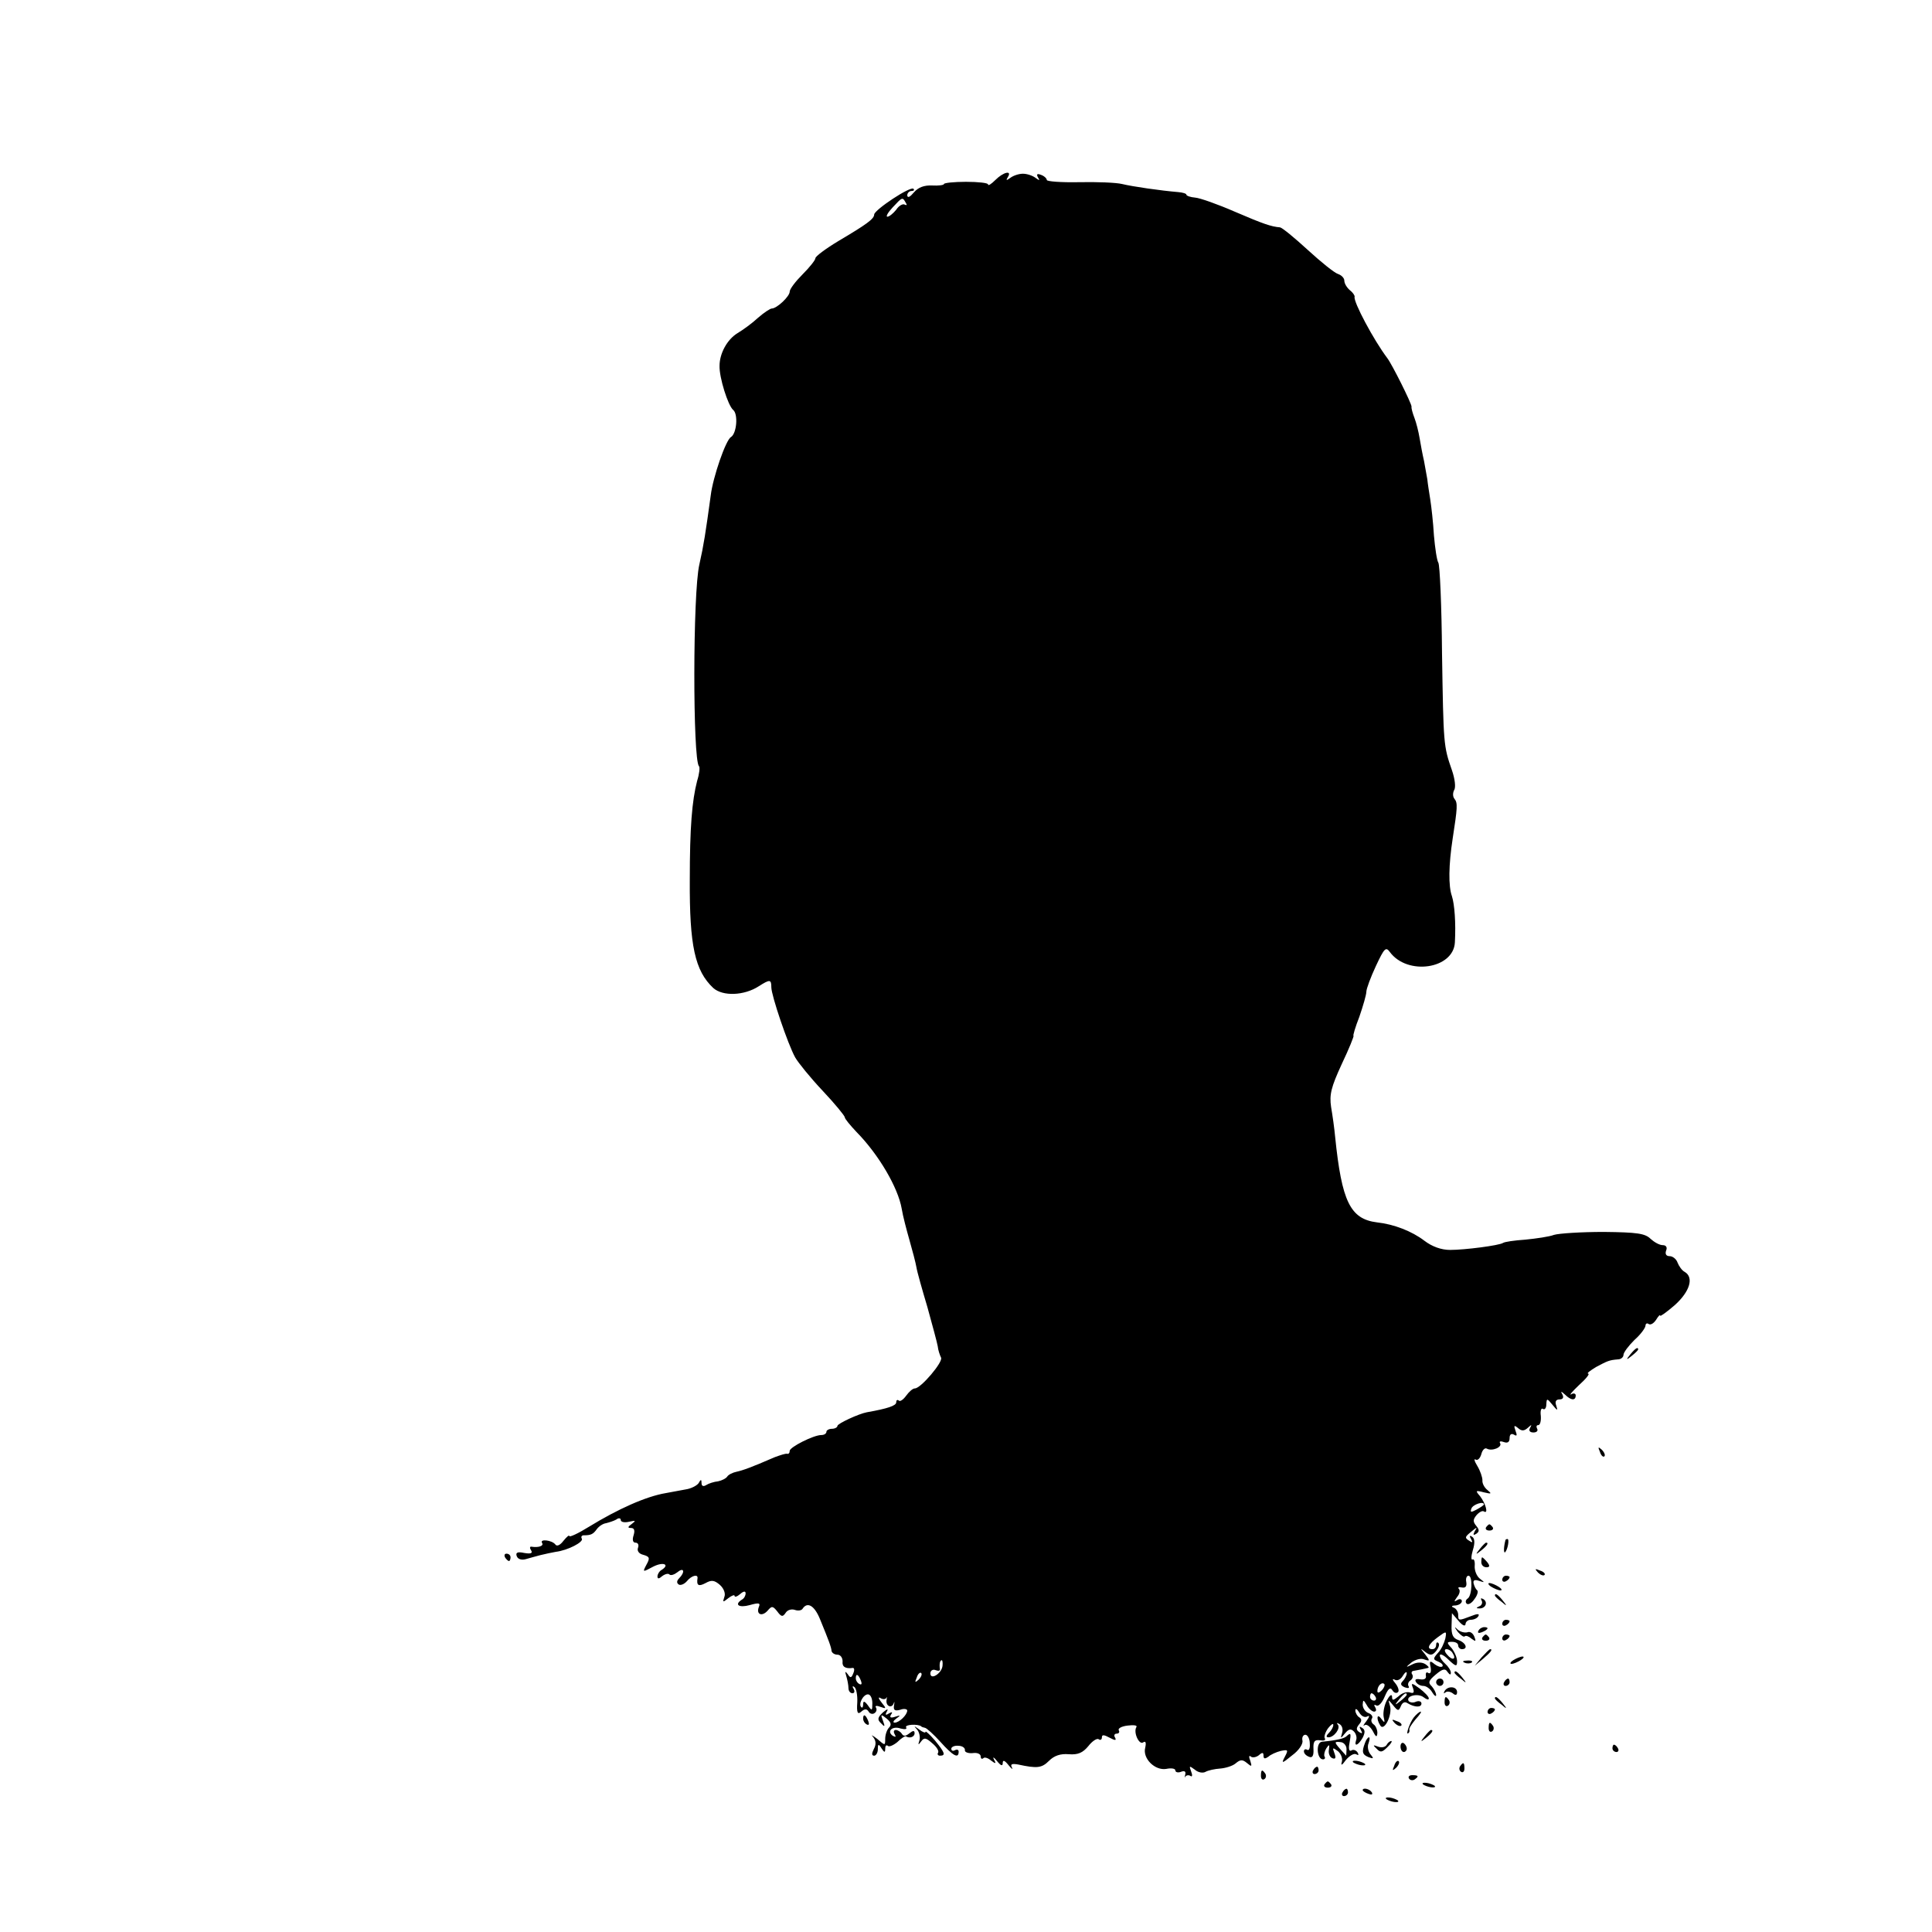
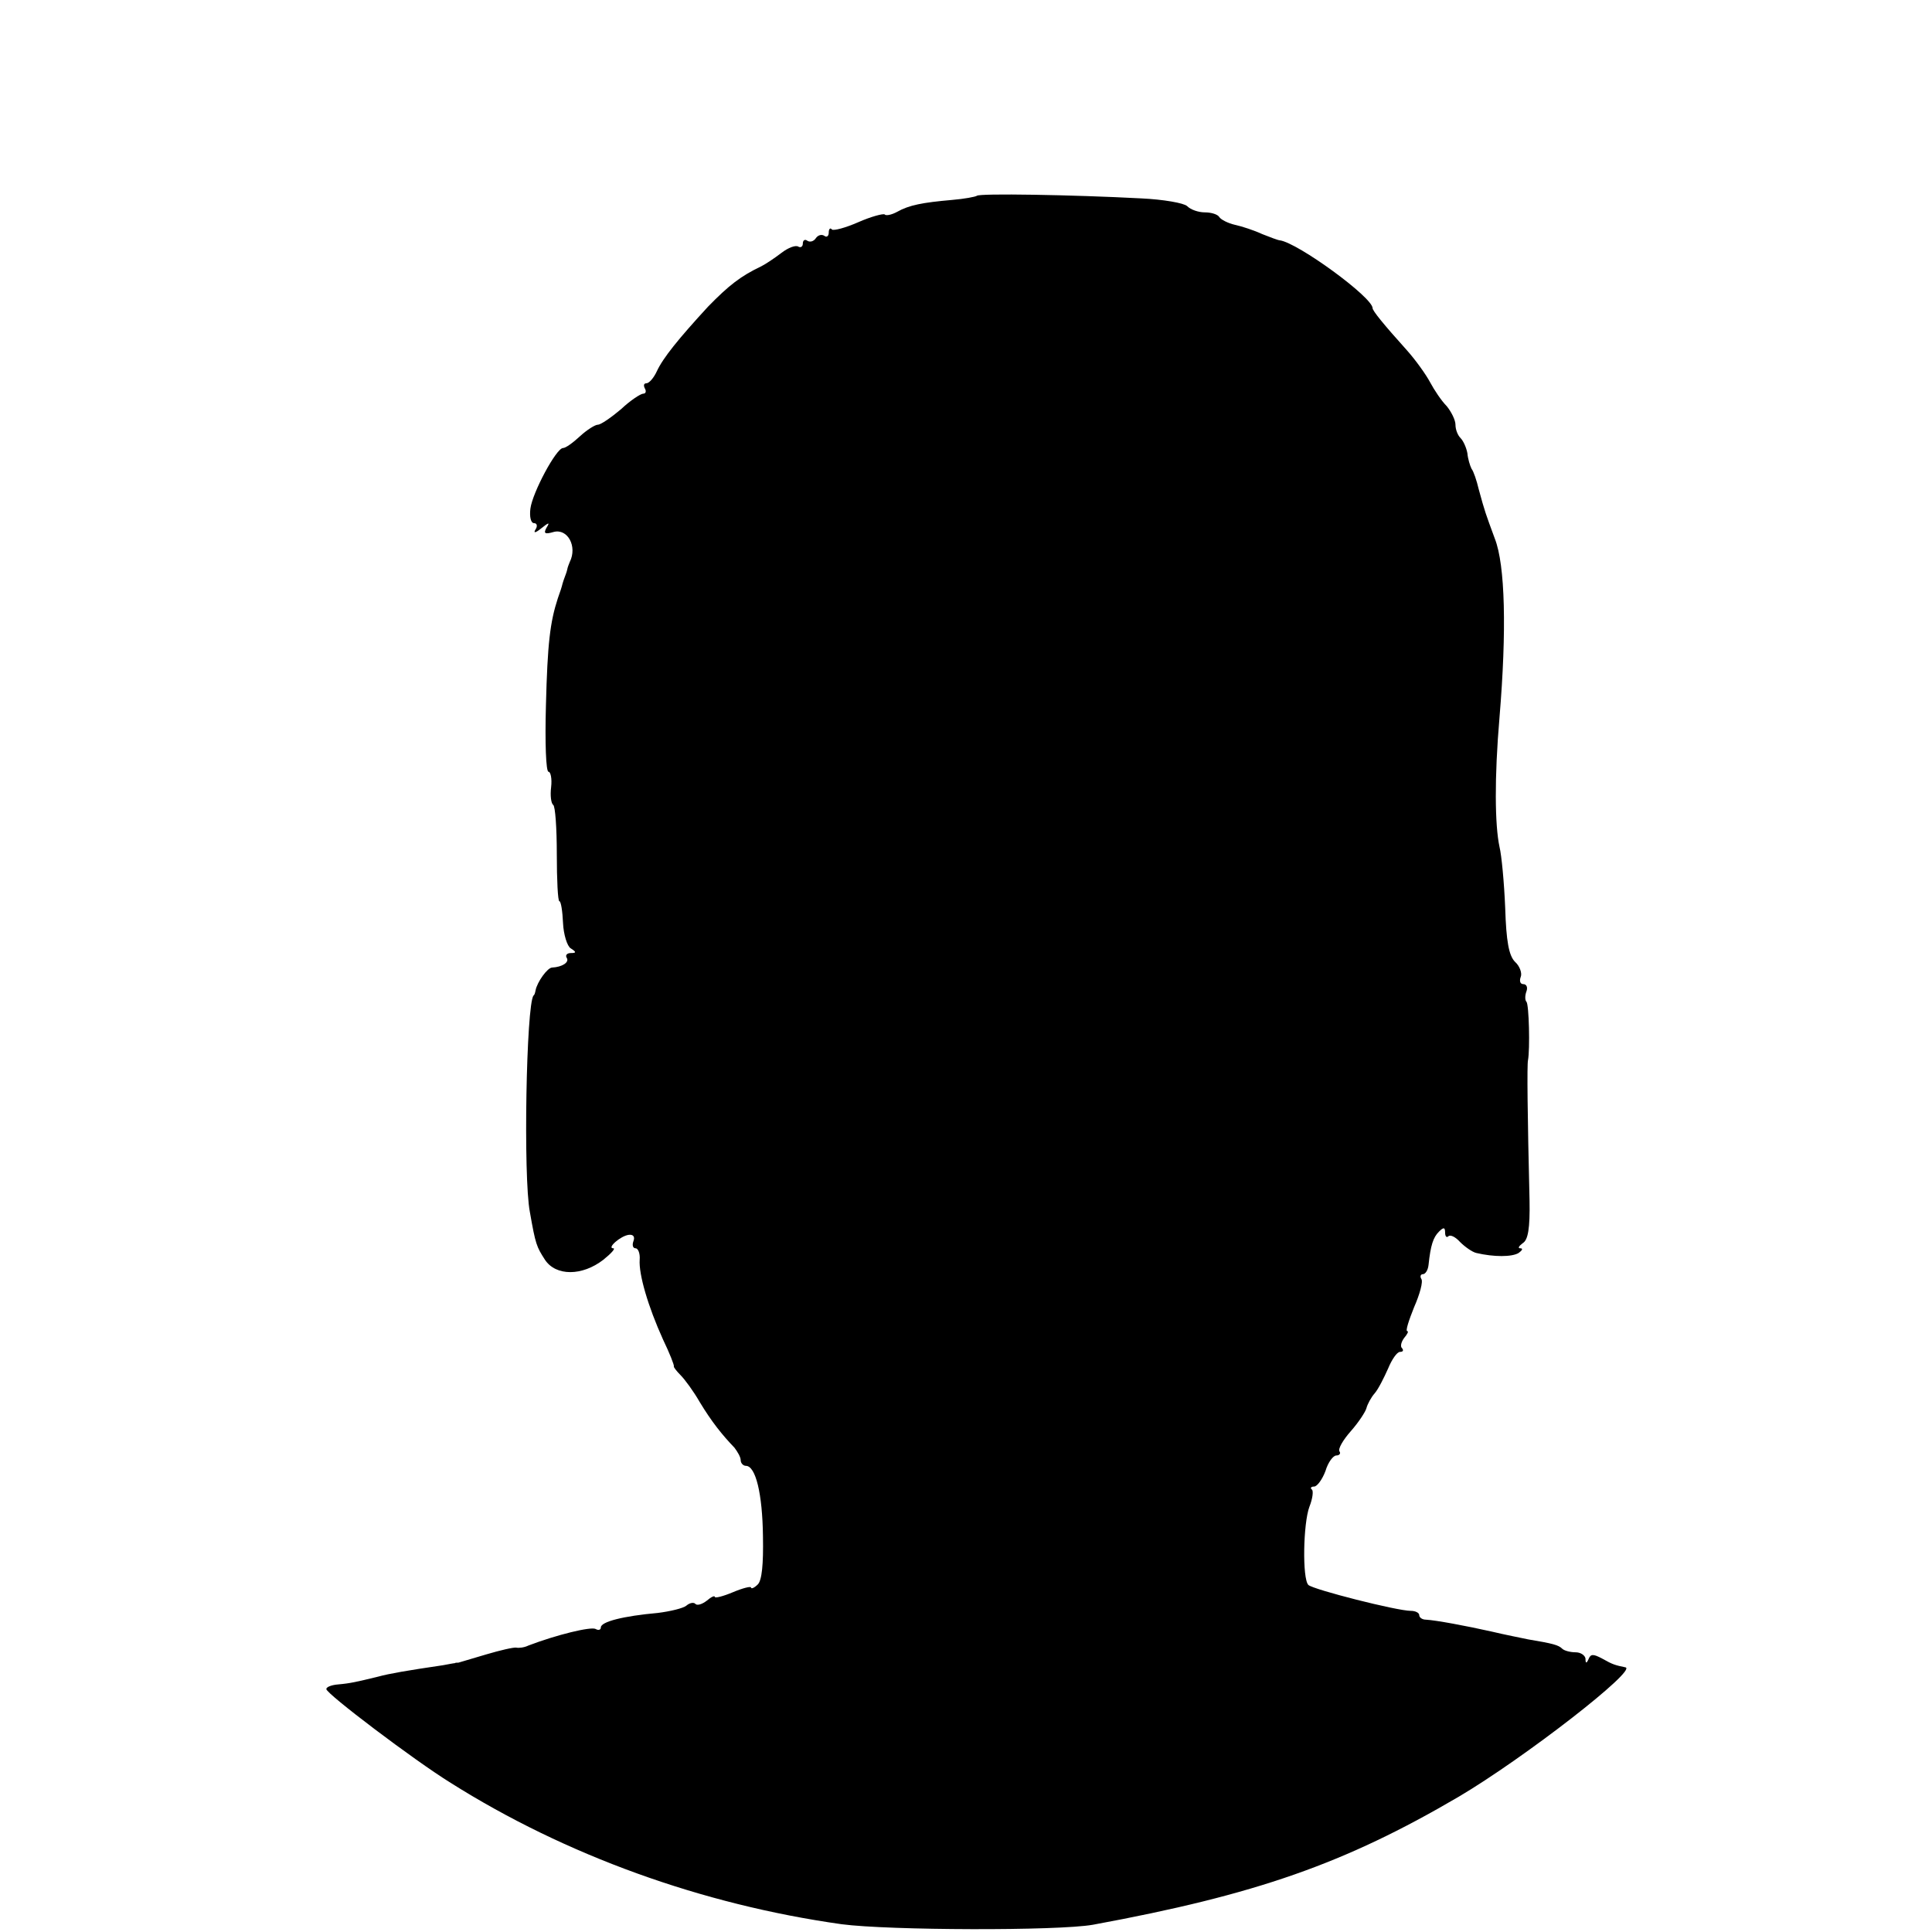
- <svg xmlns="http://www.w3.org/2000/svg" version="1.0" width="526pt" height="526pt" viewBox="0 0 526 526" preserveAspectRatio="xMidYMid meet">
-   <g transform="translate(0,526) scale(0.1,-0.1)" fill="#000000" stroke="none">
-     <path d="M2710 4770 c-11 -11 -20 -17 -20 -12 0 4 -27 7 -60 7 -33 0 -60 -3 -60 -6 0 -3 -15 -5 -32 -4 -22 1 -38 -5 -50 -19 -10 -12 -17 -16 -18 -8 0 6 5 12 12 12 6 0 8 3 5 6 -8 8 -106 -57 -107 -70 0 -12 -21 -27 -97 -72 -35 -21 -63 -42 -63 -47 0 -5 -16 -25 -35 -44 -19 -19 -35 -40 -35 -47 0 -13 -35 -46 -49 -46 -4 0 -21 -11 -37 -25 -16 -15 -41 -33 -56 -42 -28 -17 -49 -55 -49 -89 -1 -32 23 -108 37 -120 14 -11 10 -64 -6 -74 -14 -8 -49 -109 -55 -159 -14 -102 -19 -135 -31 -188 -18 -77 -18 -532 -1 -549 3 -3 1 -21 -5 -40 -14 -54 -20 -127 -20 -269 -1 -180 14 -248 64 -295 26 -23 84 -21 124 5 30 19 34 19 34 -3 0 -22 45 -155 65 -191 8 -14 41 -55 75 -91 33 -35 60 -68 60 -72 0 -4 15 -22 32 -40 60 -61 113 -151 123 -209 3 -19 13 -57 21 -85 8 -28 17 -62 19 -74 2 -13 16 -62 30 -109 13 -47 26 -95 28 -106 1 -11 6 -25 9 -31 7 -11 -55 -84 -71 -84 -6 0 -16 -9 -24 -20 -8 -11 -17 -17 -20 -13 -4 3 -7 1 -7 -5 0 -9 -23 -17 -80 -27 -22 -4 -80 -31 -80 -37 0 -4 -7 -8 -15 -8 -8 0 -15 -4 -15 -8 0 -5 -6 -9 -14 -9 -21 0 -86 -33 -86 -43 0 -6 -3 -9 -7 -8 -5 1 -19 -4 -33 -9 -67 -29 -87 -36 -105 -40 -10 -2 -22 -8 -25 -13 -3 -5 -15 -11 -25 -13 -11 -1 -26 -6 -32 -10 -8 -5 -13 -3 -13 5 0 11 -2 11 -8 0 -5 -7 -21 -15 -35 -17 -15 -3 -39 -7 -54 -10 -54 -9 -130 -43 -210 -92 -29 -18 -53 -29 -53 -25 0 4 -7 -2 -16 -13 -9 -12 -18 -16 -22 -10 -9 12 -44 16 -36 4 5 -8 -10 -13 -29 -10 -5 1 -5 -4 -1 -10 5 -8 -1 -10 -19 -7 -18 4 -24 1 -20 -9 3 -8 13 -11 24 -8 11 3 28 8 40 11 12 3 31 7 42 9 33 4 77 27 71 36 -3 5 0 9 5 9 20 0 26 3 36 17 6 8 17 15 25 16 8 2 21 6 28 10 6 5 12 4 12 -1 0 -6 10 -8 23 -5 18 4 19 3 7 -6 -11 -8 -12 -11 -2 -11 9 0 11 -7 7 -20 -4 -12 -2 -20 5 -20 7 0 10 -6 7 -14 -3 -8 2 -16 14 -19 18 -5 19 -9 9 -27 -11 -21 -11 -21 19 -5 28 14 46 5 21 -10 -5 -3 -10 -11 -10 -17 0 -7 4 -7 13 1 8 6 17 8 20 4 4 -3 13 0 22 7 17 14 21 0 4 -17 -7 -7 -7 -13 -1 -17 5 -3 15 1 22 9 13 16 31 20 29 8 -3 -20 3 -23 22 -13 16 9 24 8 39 -5 11 -10 16 -24 12 -33 -5 -15 -4 -15 11 -3 9 7 17 10 17 6 0 -4 7 -2 15 5 9 8 15 9 15 2 0 -6 -4 -14 -10 -17 -22 -14 -8 -23 21 -15 25 7 30 6 25 -5 -8 -21 9 -27 24 -10 11 13 14 13 26 -2 11 -15 15 -16 23 -4 5 8 16 11 25 8 8 -3 18 -2 21 3 13 20 32 9 47 -27 25 -61 31 -77 32 -88 1 -5 8 -10 16 -10 8 0 14 -8 14 -18 -2 -15 8 -21 28 -18 4 0 5 -6 1 -15 -5 -13 -8 -13 -15 -2 -7 9 -8 8 -4 -5 3 -10 6 -25 6 -33 0 -8 5 -14 11 -14 5 0 7 5 3 12 -4 6 -3 9 2 5 5 -3 9 -22 8 -42 -2 -28 1 -34 11 -25 9 8 15 8 20 0 3 -6 11 -8 16 -4 5 3 7 10 4 15 -4 5 2 6 12 2 16 -6 17 -5 3 12 -8 10 -10 16 -3 12 6 -4 13 -4 16 0 2 5 2 3 1 -4 -4 -17 13 -26 19 -11 2 7 3 5 1 -5 -2 -13 2 -16 17 -12 10 4 19 2 19 -2 0 -12 -22 -33 -34 -33 -6 0 -4 5 4 11 13 9 12 10 -3 5 -12 -4 -16 -2 -11 6 5 7 3 8 -6 3 -9 -6 -11 -4 -5 6 4 8 0 6 -11 -3 -15 -14 -16 -20 -5 -30 10 -11 11 -9 5 7 -7 18 -6 19 10 6 12 -10 14 -17 6 -25 -5 -5 -10 -19 -10 -30 0 -19 0 -19 -22 0 -13 10 -18 12 -11 5 8 -10 9 -20 2 -33 -6 -12 -6 -18 1 -18 5 0 10 8 10 18 0 14 2 15 10 2 8 -12 10 -12 10 -1 0 8 3 11 7 8 3 -4 15 1 26 10 10 10 21 17 23 16 10 -7 24 -2 24 8 0 8 -4 8 -14 0 -10 -8 -16 -9 -21 -1 -3 5 -11 10 -16 10 -6 0 -7 -5 -3 -12 4 -7 3 -8 -5 -4 -18 12 -2 28 21 20 12 -3 18 -2 15 3 -5 8 32 10 41 3 1 -2 6 -3 10 -4 4 0 24 -18 42 -38 35 -39 50 -47 50 -27 0 5 -4 7 -10 4 -5 -3 -10 -2 -10 4 0 5 9 9 19 8 11 0 19 -6 18 -12 -1 -5 8 -9 21 -8 12 2 22 -2 22 -9 0 -6 3 -8 7 -5 3 4 13 1 21 -6 13 -10 15 -9 8 3 -4 8 0 6 8 -4 11 -14 16 -15 16 -6 0 9 5 8 16 -6 8 -10 13 -13 9 -6 -5 9 0 11 17 8 51 -11 64 -10 84 10 14 14 31 20 54 18 25 -2 38 4 53 22 10 13 23 22 28 19 5 -4 9 -1 9 5 0 8 6 7 21 -1 15 -8 19 -8 15 0 -4 6 -2 11 4 11 6 0 9 4 6 9 -3 5 7 11 24 13 16 2 27 1 24 -4 -9 -14 7 -49 18 -42 7 5 9 0 6 -14 -8 -29 26 -63 57 -58 14 3 25 1 25 -4 0 -5 7 -7 15 -4 10 4 14 1 12 -7 -2 -8 -2 -11 0 -6 3 4 9 5 14 2 5 -4 6 2 2 12 -6 16 -5 16 10 5 9 -8 22 -10 29 -6 7 4 25 8 40 9 14 1 34 7 42 14 13 11 19 11 31 1 13 -11 14 -10 9 6 -4 10 -4 16 1 12 4 -4 14 -3 22 3 10 9 13 8 13 -1 0 -9 4 -9 13 -3 6 6 22 13 34 16 20 4 21 3 11 -16 -10 -19 -8 -19 20 4 18 13 30 31 28 40 -2 9 2 16 8 16 6 0 12 -11 12 -24 1 -12 -2 -20 -7 -17 -5 3 -9 1 -9 -4 0 -6 6 -12 14 -15 9 -4 13 3 12 21 -1 21 3 26 18 24 10 -2 16 0 13 5 -3 4 1 17 9 28 8 10 14 14 14 9 0 -6 -5 -15 -12 -22 -8 -8 -8 -12 -1 -12 15 0 34 25 25 35 -4 5 -2 5 5 1 7 -4 10 -14 7 -24 -5 -16 -4 -16 8 -1 10 12 16 13 24 5 6 -6 9 -17 6 -24 -6 -19 6 -14 18 7 7 14 7 22 -2 27 -7 5 -8 3 -3 -6 5 -9 4 -11 -4 -6 -9 6 -9 11 -1 21 8 9 8 15 0 20 -5 3 -10 12 -10 18 0 7 5 4 11 -6 6 -10 15 -14 22 -10 7 4 5 -2 -3 -13 -8 -10 -10 -15 -5 -11 5 4 15 -3 22 -15 9 -18 12 -19 13 -6 0 9 -5 20 -10 23 -6 4 -8 11 -5 16 4 5 -1 12 -9 15 -9 3 -16 14 -16 23 1 14 2 14 11 -1 5 -10 15 -18 20 -18 6 0 7 5 3 12 -4 6 -3 8 3 5 6 -4 16 7 23 24 9 21 15 27 21 17 4 -7 11 -9 15 -5 4 3 1 14 -7 24 -8 9 -9 14 -2 10 7 -4 16 0 22 10 6 10 11 13 11 8 0 -6 -5 -16 -11 -22 -7 -7 -6 -12 6 -17 9 -3 13 -2 10 3 -3 5 -1 12 5 16 6 4 8 11 5 16 -4 5 -1 10 4 10 6 1 16 3 21 4 6 1 13 3 18 4 4 1 0 5 -7 10 -9 6 -23 6 -35 0 -20 -10 -20 -9 -3 5 11 8 26 12 35 8 15 -5 16 -4 2 14 -14 17 -14 18 1 6 13 -10 19 -9 29 3 7 9 10 18 6 22 -3 3 -6 1 -6 -5 0 -7 -4 -12 -10 -12 -17 0 -11 14 15 33 23 17 24 17 20 -4 -3 -12 -11 -30 -20 -39 -14 -16 -14 -18 1 -24 9 -4 14 -9 11 -13 -4 -3 -13 0 -21 6 -13 11 -15 9 -11 -8 2 -12 0 -19 -6 -16 -5 4 -8 1 -7 -7 2 -8 -4 -12 -16 -10 -11 2 -15 -1 -11 -7 3 -6 12 -11 20 -11 8 0 19 -8 24 -17 6 -10 11 -13 11 -8 0 6 -6 17 -12 24 -11 10 -8 16 11 32 19 16 26 17 32 7 6 -8 9 -9 9 -2 0 6 -7 17 -15 24 -8 7 -15 17 -15 23 0 6 11 1 23 -11 21 -20 24 -20 24 -5 0 10 -7 26 -15 36 -14 15 -13 17 1 17 10 0 17 -4 17 -10 0 -5 5 -10 10 -10 18 0 11 18 -10 25 -14 5 -19 14 -18 40 l1 33 18 -21 c10 -12 18 -16 19 -9 0 6 6 12 14 12 8 0 18 4 21 10 4 7 -3 7 -20 0 -34 -13 -35 -13 -35 4 0 8 -6 17 -12 19 -8 3 -6 6 5 6 9 1 17 6 17 12 0 5 -6 7 -12 3 -10 -6 -10 -5 -1 8 7 8 9 18 5 22 -4 4 0 6 8 4 10 -2 14 3 12 15 -2 9 1 17 6 17 12 0 10 -54 -2 -62 -6 -4 -7 -10 -3 -14 4 -4 14 1 21 12 8 10 11 21 8 24 -4 3 -8 11 -10 19 -2 9 3 11 15 7 16 -5 16 -5 2 6 -9 7 -15 23 -14 35 1 12 -2 20 -6 17 -4 -2 -4 9 1 26 6 19 5 32 -2 36 -7 5 -8 2 -3 -6 5 -9 4 -11 -3 -6 -15 9 -15 11 5 27 14 12 16 12 8 0 -5 -10 -4 -12 4 -7 9 6 9 11 0 22 -9 11 -9 17 1 29 7 8 16 13 20 10 13 -8 5 21 -10 41 -14 16 -13 17 10 11 21 -5 22 -4 10 6 -9 7 -15 19 -14 27 0 8 -6 26 -14 39 -8 13 -10 21 -4 17 5 -3 12 4 15 15 3 12 10 18 15 15 14 -8 43 4 36 15 -3 5 2 6 10 3 11 -4 16 0 16 11 0 10 5 13 12 9 8 -5 9 -2 4 11 -5 14 -4 16 7 7 10 -9 17 -8 27 1 10 9 11 9 6 0 -5 -8 -1 -13 9 -13 9 0 13 5 10 10 -3 6 -2 10 3 10 5 0 8 11 7 25 -2 14 1 23 6 19 5 -3 9 3 9 13 1 17 2 16 17 -2 13 -16 15 -17 10 -2 -4 11 -1 17 9 17 9 0 12 5 8 13 -6 10 -4 10 7 0 16 -16 29 -17 29 -2 0 5 -6 7 -12 3 -7 -4 2 7 21 25 19 17 30 31 25 31 -5 1 5 8 21 18 32 17 36 19 60 21 8 0 15 6 15 12 0 7 14 25 30 41 17 15 30 33 30 39 0 5 4 8 9 4 6 -3 14 3 20 12 6 10 11 15 11 11 0 -3 18 10 40 29 41 37 52 75 27 90 -8 4 -16 16 -20 26 -3 9 -13 17 -21 17 -10 0 -13 6 -10 15 4 9 0 15 -9 15 -9 0 -23 8 -33 17 -15 15 -37 18 -128 19 -61 0 -122 -4 -135 -8 -13 -5 -48 -10 -78 -13 -30 -2 -57 -6 -61 -9 -11 -7 -104 -19 -144 -19 -24 0 -49 9 -70 25 -34 26 -83 45 -129 50 -73 9 -96 57 -114 233 -2 22 -7 58 -11 81 -5 34 0 54 29 117 20 42 34 77 32 77 -2 0 5 24 16 52 10 29 19 60 19 68 0 8 12 40 26 70 23 49 27 53 38 38 48 -65 173 -46 177 26 3 54 -1 104 -8 126 -10 28 -9 85 2 157 13 84 14 97 5 108 -5 6 -5 16 -1 24 5 7 2 31 -6 54 -23 66 -23 69 -27 318 -1 129 -6 241 -10 247 -4 6 -9 40 -12 74 -2 35 -7 79 -10 98 -3 19 -7 44 -8 55 -2 11 -6 34 -9 50 -4 17 -9 44 -12 62 -3 18 -9 42 -14 55 -5 13 -9 27 -8 31 0 9 -53 115 -66 132 -37 49 -93 154 -89 167 1 3 -5 12 -13 18 -8 7 -15 18 -15 26 0 7 -8 15 -17 18 -10 3 -47 33 -83 66 -36 33 -69 60 -75 61 -24 2 -45 9 -124 43 -46 20 -94 37 -107 38 -13 1 -24 5 -24 8 0 3 -10 6 -22 7 -48 4 -124 15 -153 22 -16 4 -69 6 -117 5 -49 -1 -88 2 -88 6 0 4 -7 11 -16 14 -10 4 -13 2 -8 -7 6 -9 4 -9 -7 -1 -8 6 -23 11 -34 11 -11 0 -26 -5 -34 -11 -11 -8 -13 -8 -7 2 12 19 -12 14 -34 -8z m-244 -62 c4 -6 3 -8 -3 -5 -5 3 -16 -3 -23 -14 -8 -10 -19 -19 -24 -19 -5 0 1 11 14 25 27 29 27 29 36 13z m1574 -3544 c0 -2 -9 -8 -20 -14 -15 -8 -18 -8 -14 3 4 11 34 21 34 11z m-85 -405 c11 -17 -1 -21 -15 -4 -8 9 -8 15 -2 15 6 0 14 -5 17 -11z m-1389 -35 c-3 -21 -33 -39 -33 -20 0 8 7 12 14 9 8 -3 13 -2 12 3 -2 13 0 24 5 24 2 0 3 -7 2 -16z m-65 -37 c-10 -9 -11 -8 -5 6 3 10 9 15 12 12 3 -3 0 -11 -7 -18z m-157 -3 c3 -8 2 -12 -4 -9 -6 3 -10 10 -10 16 0 14 7 11 14 -7z m1418 -26 c-7 -7 -12 -8 -12 -2 0 14 12 26 19 19 2 -3 -1 -11 -7 -17z m-1387 -35 c0 -21 -1 -22 -12 -6 -9 12 -13 13 -13 3 0 -7 -2 -11 -5 -8 -9 8 5 35 18 35 7 0 12 -11 12 -24z m1370 17 c3 -5 1 -10 -4 -10 -6 0 -11 5 -11 10 0 6 2 10 4 10 3 0 8 -4 11 -10z" />
-     <path d="M4439 1573 c-13 -16 -12 -17 4 -4 9 7 17 15 17 17 0 8 -8 3 -21 -13z" />
-     <path d="M4356 1307 c3 -10 9 -15 12 -12 3 3 0 11 -7 18 -10 9 -11 8 -5 -6z" />
-     <path d="M4046 1102 c-3 -5 1 -9 9 -9 8 0 12 4 9 9 -3 4 -7 8 -9 8 -2 0 -6 -4 -9 -8z" />
-     <path d="M4099 1068 c-5 -18 -6 -38 -1 -34 7 8 12 36 6 36 -2 0 -4 -1 -5 -2z" />
-     <path d="M4029 1043 c-13 -16 -12 -17 4 -4 16 13 21 21 13 21 -2 0 -10 -8 -17 -17z" />
-     <path d="M1375 1020 c3 -5 8 -10 11 -10 2 0 4 5 4 10 0 6 -5 10 -11 10 -5 0 -7 -4 -4 -10z" />
-     <path d="M4033 1007 c0 -8 6 -14 14 -14 9 0 10 4 2 14 -6 7 -12 13 -14 13 -1 0 -2 -6 -2 -13z" />
-     <path d="M4187 979 c7 -7 15 -10 18 -7 3 3 -2 9 -12 12 -14 6 -15 5 -6 -5z" />
-     <path d="M4090 959 c0 -5 5 -7 10 -4 6 3 10 8 10 11 0 2 -4 4 -10 4 -5 0 -10 -5 -10 -11z" />
-     <path d="M4060 940 c8 -5 20 -10 25 -10 6 0 3 5 -5 10 -8 5 -19 10 -25 10 -5 0 -3 -5 5 -10z" />
-     <path d="M4070 916 c0 -2 8 -10 18 -17 15 -13 16 -12 3 4 -13 16 -21 21 -21 13z" />
-     <path d="M4034 902 c3 -5 0 -13 -6 -15 -9 -4 -10 -6 -1 -6 17 -1 25 16 12 25 -7 4 -9 3 -5 -4z" />
-     <path d="M4090 839 c0 -5 5 -7 10 -4 6 3 10 8 10 11 0 2 -4 4 -10 4 -5 0 -10 -5 -10 -11z" />
-     <path d="M3969 817 c8 -9 16 -15 19 -12 3 3 11 0 19 -7 11 -8 12 -7 7 6 -4 10 -12 15 -19 12 -7 -2 -19 1 -26 7 -10 10 -10 8 0 -6z" />
-     <path d="M4025 820 c-3 -6 1 -7 9 -4 18 7 21 14 7 14 -6 0 -13 -4 -16 -10z" />
-     <path d="M4036 802 c-3 -5 1 -9 9 -9 8 0 12 4 9 9 -3 4 -7 8 -9 8 -2 0 -6 -4 -9 -8z" />
-     <path d="M4090 799 c0 -5 5 -7 10 -4 6 3 10 8 10 11 0 2 -4 4 -10 4 -5 0 -10 -5 -10 -11z" />
-     <path d="M4034 748 l-19 -23 23 19 c21 18 27 26 19 26 -2 0 -12 -10 -23 -22z" />
-     <path d="M4120 740 c-8 -5 -10 -10 -5 -10 6 0 17 5 25 10 8 5 11 10 5 10 -5 0 -17 -5 -25 -10z" />
-     <path d="M3988 733 c7 -3 16 -2 19 1 4 3 -2 6 -13 5 -11 0 -14 -3 -6 -6z" />
-     <path d="M3960 706 c0 -2 8 -10 18 -17 15 -13 16 -12 3 4 -13 16 -21 21 -21 13z" />
-     <path d="M3910 680 c0 -5 5 -10 10 -10 6 0 10 5 10 10 0 6 -4 10 -10 10 -5 0 -10 -4 -10 -10z" />
-     <path d="M4095 680 c-3 -5 -1 -10 4 -10 6 0 11 5 11 10 0 6 -2 10 -4 10 -3 0 -8 -4 -11 -10z" />
-     <path d="M3847 664 c4 -12 2 -15 -8 -12 -8 3 -22 -1 -31 -10 -15 -12 -18 -13 -18 -1 -1 8 -7 3 -14 -10 -7 -13 -11 -33 -9 -45 4 -17 3 -18 -6 -6 -12 17 -15 1 -3 -18 11 -17 34 31 26 55 -5 17 -5 17 9 0 13 -16 15 -16 21 -2 4 10 11 13 18 8 20 -12 38 -12 38 -1 0 6 -7 8 -15 5 -8 -4 -17 -2 -20 2 -8 14 26 22 41 10 8 -6 14 -8 14 -3 0 5 -12 17 -25 27 -22 16 -24 16 -18 1z m-17 -18 c0 -2 -8 -10 -17 -17 -16 -13 -17 -12 -4 4 13 16 21 21 21 13z" />
-     <path d="M3933 656 c-3 -6 -3 -8 2 -4 4 4 13 3 20 -2 8 -7 12 -5 12 3 0 16 -25 18 -34 3z" />
-     <path d="M3933 625 c0 -8 4 -12 9 -9 5 3 6 10 3 15 -9 13 -12 11 -12 -6z" />
-     <path d="M4070 636 c0 -2 8 -10 18 -17 15 -13 16 -12 3 4 -13 16 -21 21 -21 13z" />
-     <path d="M4050 599 c0 -5 5 -7 10 -4 6 3 10 8 10 11 0 2 -4 4 -10 4 -5 0 -10 -5 -10 -11z" />
-     <path d="M3849 584 c-11 -14 -24 -52 -14 -42 2 1 3 6 2 9 -1 4 7 16 17 28 11 12 17 21 14 21 -3 0 -12 -7 -19 -16z" />
-     <path d="M2350 581 c0 -6 4 -13 10 -16 6 -3 7 1 4 9 -7 18 -14 21 -14 7z" />
-     <path d="M3797 569 c7 -7 15 -10 18 -7 3 3 -2 9 -12 12 -14 6 -15 5 -6 -5z" />
-     <path d="M4053 555 c0 -8 4 -12 9 -9 5 3 6 10 3 15 -9 13 -12 11 -12 -6z" />
-     <path d="M2497 551 c6 -7 9 -21 6 -30 -4 -12 -3 -13 5 -2 8 11 13 10 30 -5 12 -10 19 -21 16 -26 -3 -4 0 -8 5 -8 17 0 13 9 -14 42 -14 16 -25 26 -25 23 0 -4 -8 -1 -17 6 -15 11 -16 11 -6 0z" />
-     <path d="M3879 533 c-13 -16 -12 -17 4 -4 16 13 21 21 13 21 -2 0 -10 -8 -17 -17z" />
-     <path d="M3666 533 c-6 -6 -25 -11 -67 -15 -17 -2 -14 -48 3 -48 5 0 7 4 4 8 -2 4 0 14 5 22 8 12 9 11 7 -4 -2 -10 3 -21 10 -23 8 -3 10 1 5 14 -6 16 -5 16 10 5 9 -8 13 -21 10 -30 -3 -10 1 -8 11 6 10 12 22 19 28 16 7 -4 8 -2 4 5 -4 6 -12 9 -17 5 -6 -3 -8 5 -5 20 5 27 4 30 -8 19z m0 -35 c0 -10 -1 -18 -1 -18 0 0 -8 9 -17 19 -16 18 -15 20 1 18 9 0 17 -9 17 -19z" />
-     <path d="M3716 514 c-9 -24 -7 -31 10 -38 14 -5 15 -4 5 8 -6 7 -9 21 -5 30 3 9 4 16 1 16 -3 0 -8 -7 -11 -16z" />
-     <path d="M3775 509 c-4 -6 -14 -8 -24 -4 -13 5 -14 4 -3 -6 10 -11 15 -10 29 4 10 9 14 17 11 17 -4 0 -10 -5 -13 -11z" />
-     <path d="M3813 505 c0 -8 4 -15 9 -15 4 0 8 4 8 9 0 6 -4 12 -8 15 -5 3 -9 -1 -9 -9z" />
-     <path d="M4390 500 c0 -5 5 -10 11 -10 5 0 7 5 4 10 -3 6 -8 10 -11 10 -2 0 -4 -4 -4 -10z" />
-     <path d="M3684 462 c4 -3 14 -7 22 -8 9 -1 13 0 10 4 -4 3 -14 7 -22 8 -9 1 -13 0 -10 -4z" />
-     <path d="M3796 453 c-6 -14 -5 -15 5 -6 7 7 10 15 7 18 -3 3 -9 -2 -12 -12z" />
-     <path d="M3975 451 c-3 -5 -2 -12 3 -15 5 -3 9 1 9 9 0 17 -3 19 -12 6z" />
-     <path d="M3575 440 c-3 -5 -1 -10 4 -10 6 0 11 5 11 10 0 6 -2 10 -4 10 -3 0 -8 -4 -11 -10z" />
-     <path d="M3433 425 c0 -8 4 -12 9 -9 5 3 6 10 3 15 -9 13 -12 11 -12 -6z" />
-     <path d="M3836 418 c3 -5 10 -6 15 -3 13 9 11 12 -6 12 -8 0 -12 -4 -9 -9z" />
-     <path d="M3606 402 c-3 -5 1 -9 9 -9 8 0 12 4 9 9 -3 4 -7 8 -9 8 -2 0 -6 -4 -9 -8z" />
-     <path d="M3874 402 c4 -3 14 -7 22 -8 9 -1 13 0 10 4 -4 3 -14 7 -22 8 -9 1 -13 0 -10 -4z" />
-     <path d="M3655 380 c-3 -5 -1 -10 4 -10 6 0 11 5 11 10 0 6 -2 10 -4 10 -3 0 -8 -4 -11 -10z" />
-     <path d="M3710 386 c0 -2 7 -7 16 -10 8 -3 12 -2 9 4 -6 10 -25 14 -25 6z" />
-     <path d="M3774 362 c4 -3 14 -7 22 -8 9 -1 13 0 10 4 -4 3 -14 7 -22 8 -9 1 -13 0 -10 -4z" />
+ <svg xmlns="http://www.w3.org/2000/svg" version="1.0" width="373pt" height="373pt" viewBox="0 0 373 373" preserveAspectRatio="xMidYMid meet">
+   <g transform="translate(0,373) scale(0.1,-0.1)" fill="#000000" stroke="none">
+     <path d="M1886 3352 c-3 -2 -24 -6 -48 -8 -57 -5 -83 -10 -106 -23 -11 -6 -22 -8 -24 -5 -3 2 -26 -4 -51 -15 -25 -11 -48 -17 -51 -14 -3 4 -6 1 -6 -6 0 -7 -4 -10 -9 -6 -5 3 -12 1 -16 -5 -4 -6 -11 -8 -16 -5 -5 4 -9 1 -9 -5 0 -6 -4 -9 -9 -6 -5 3 -19 -2 -32 -12 -13 -10 -31 -22 -39 -26 -40 -19 -63 -37 -103 -78 -57 -62 -87 -99 -99 -125 -6 -13 -15 -23 -20 -23 -5 0 -6 -4 -3 -10 3 -5 2 -10 -3 -10 -5 0 -25 -13 -43 -30 -19 -16 -39 -30 -45 -30 -5 0 -21 -10 -34 -22 -14 -13 -28 -23 -33 -23 -13 0 -59 -86 -63 -117 -2 -16 1 -28 7 -28 6 0 7 -6 3 -12 -5 -8 0 -7 11 2 15 12 17 12 10 1 -6 -11 -3 -13 14 -8 27 7 46 -28 31 -58 -1 -3 -4 -9 -5 -15 -1 -5 -4 -12 -5 -15 -1 -3 -3 -8 -4 -12 -1 -5 -5 -17 -9 -28 -15 -46 -20 -87 -23 -207 -2 -71 0 -128 5 -128 4 0 7 -13 5 -30 -2 -16 0 -31 4 -34 4 -2 7 -45 7 -95 0 -50 2 -91 5 -91 3 0 6 -19 7 -42 1 -22 8 -45 15 -49 11 -7 11 -9 0 -9 -7 0 -11 -4 -8 -9 6 -9 -9 -18 -28 -19 -9 0 -29 -28 -32 -44 -1 -5 -2 -9 -4 -10 -14 -18 -20 -351 -7 -418 11 -63 13 -67 29 -92 21 -32 72 -32 113 0 15 12 24 22 19 22 -13 0 14 24 30 26 9 1 12 -4 9 -12 -3 -8 -1 -14 4 -14 5 0 9 -10 8 -22 -2 -28 16 -90 45 -154 13 -27 22 -50 21 -52 -1 -1 5 -9 13 -17 8 -8 25 -31 37 -52 23 -38 43 -63 67 -88 6 -8 12 -18 12 -24 0 -6 5 -11 10 -11 19 0 32 -54 33 -136 1 -54 -2 -85 -10 -93 -7 -7 -13 -9 -13 -6 0 3 -16 -1 -35 -9 -19 -8 -35 -12 -35 -9 0 3 -7 0 -15 -7 -9 -7 -18 -10 -22 -7 -3 4 -11 3 -18 -3 -6 -5 -31 -11 -55 -14 -67 -6 -110 -17 -110 -28 0 -5 -5 -6 -10 -3 -9 5 -75 -11 -130 -32 -8 -4 -19 -5 -23 -4 -5 1 -31 -5 -58 -13 -27 -8 -51 -15 -54 -16 -3 0 -6 0 -7 -1 -2 0 -12 -2 -23 -4 -68 -10 -103 -16 -125 -22 -41 -10 -54 -13 -77 -15 -13 -1 -23 -5 -23 -9 0 -9 169 -137 240 -181 222 -140 485 -235 755 -273 91 -12 417 -13 485 -1 315 58 486 118 706 247 127 75 347 246 322 250 -19 4 -24 5 -45 17 -17 9 -22 9 -26 -1 -4 -9 -6 -9 -6 1 -1 6 -9 12 -19 12 -10 0 -22 3 -26 7 -7 7 -18 10 -66 18 -14 3 -45 9 -70 15 -49 11 -108 22 -127 23 -7 0 -13 4 -13 9 0 4 -7 8 -16 8 -27 0 -188 41 -198 50 -12 12 -10 119 2 151 6 15 8 30 5 33 -4 3 -2 6 4 6 6 0 16 14 22 30 5 17 15 30 21 30 6 0 9 4 6 8 -3 5 7 22 22 39 15 17 28 37 30 44 2 8 9 21 16 29 7 8 18 30 26 48 7 17 17 32 23 32 6 0 7 3 4 7 -4 3 -2 12 4 20 6 7 9 13 6 13 -4 0 3 21 13 46 11 25 18 50 14 55 -3 5 -1 9 3 9 5 0 10 8 11 18 4 38 9 53 20 64 9 9 12 9 12 -2 0 -7 3 -10 6 -7 4 4 14 -1 23 -11 9 -9 23 -19 31 -21 34 -8 69 -8 82 0 7 5 9 9 3 9 -5 0 -3 4 5 10 10 6 14 28 13 82 -4 164 -5 263 -3 271 4 21 2 108 -3 113 -3 3 -3 12 0 20 3 8 0 14 -6 14 -6 0 -8 6 -5 14 3 7 -2 21 -11 29 -12 12 -17 40 -19 104 -2 49 -7 102 -11 118 -9 42 -10 133 0 250 14 168 11 294 -9 345 -18 49 -19 51 -31 95 -4 17 -10 35 -14 40 -3 6 -7 19 -8 30 -2 11 -8 24 -13 29 -6 6 -10 17 -10 26 0 9 -8 25 -17 36 -10 10 -24 31 -32 46 -8 15 -28 43 -45 62 -45 50 -66 76 -66 81 0 21 -144 126 -179 131 -3 0 -19 6 -34 12 -15 7 -39 15 -53 18 -13 3 -27 10 -30 15 -3 5 -15 9 -28 9 -12 0 -27 5 -34 12 -6 6 -46 13 -89 15 -133 7 -313 10 -317 5z" />
  </g>
</svg>
